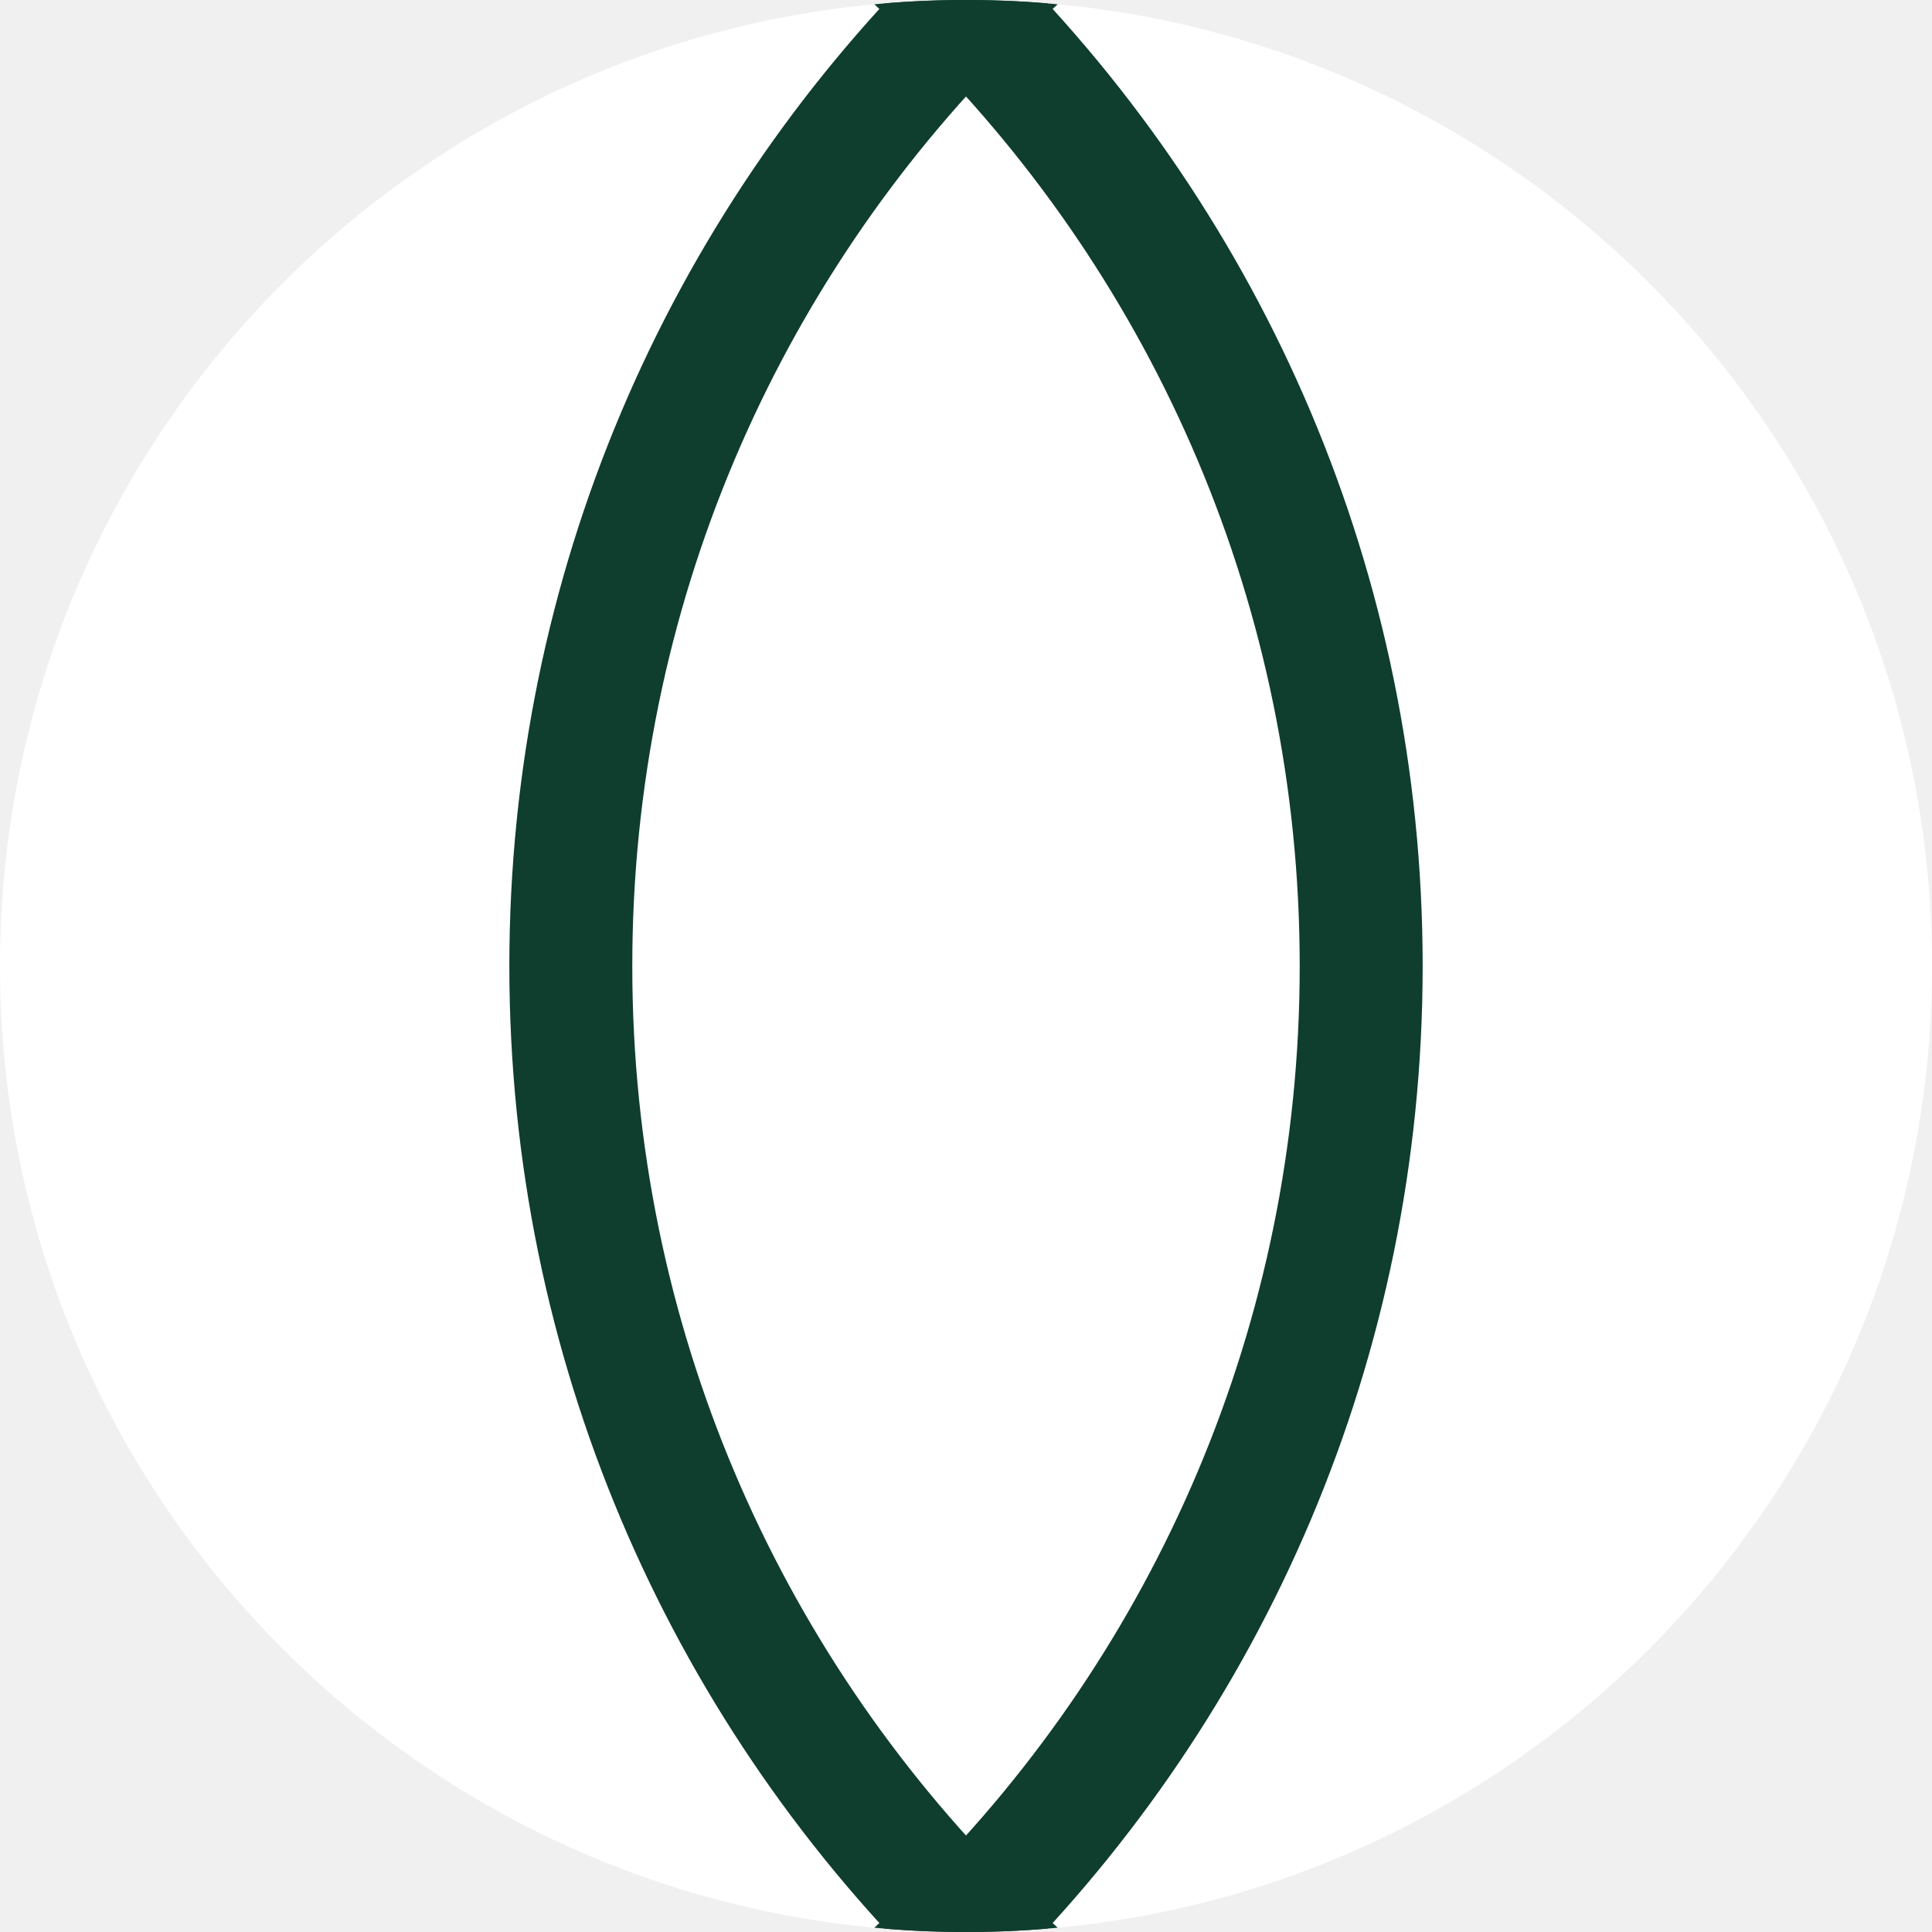
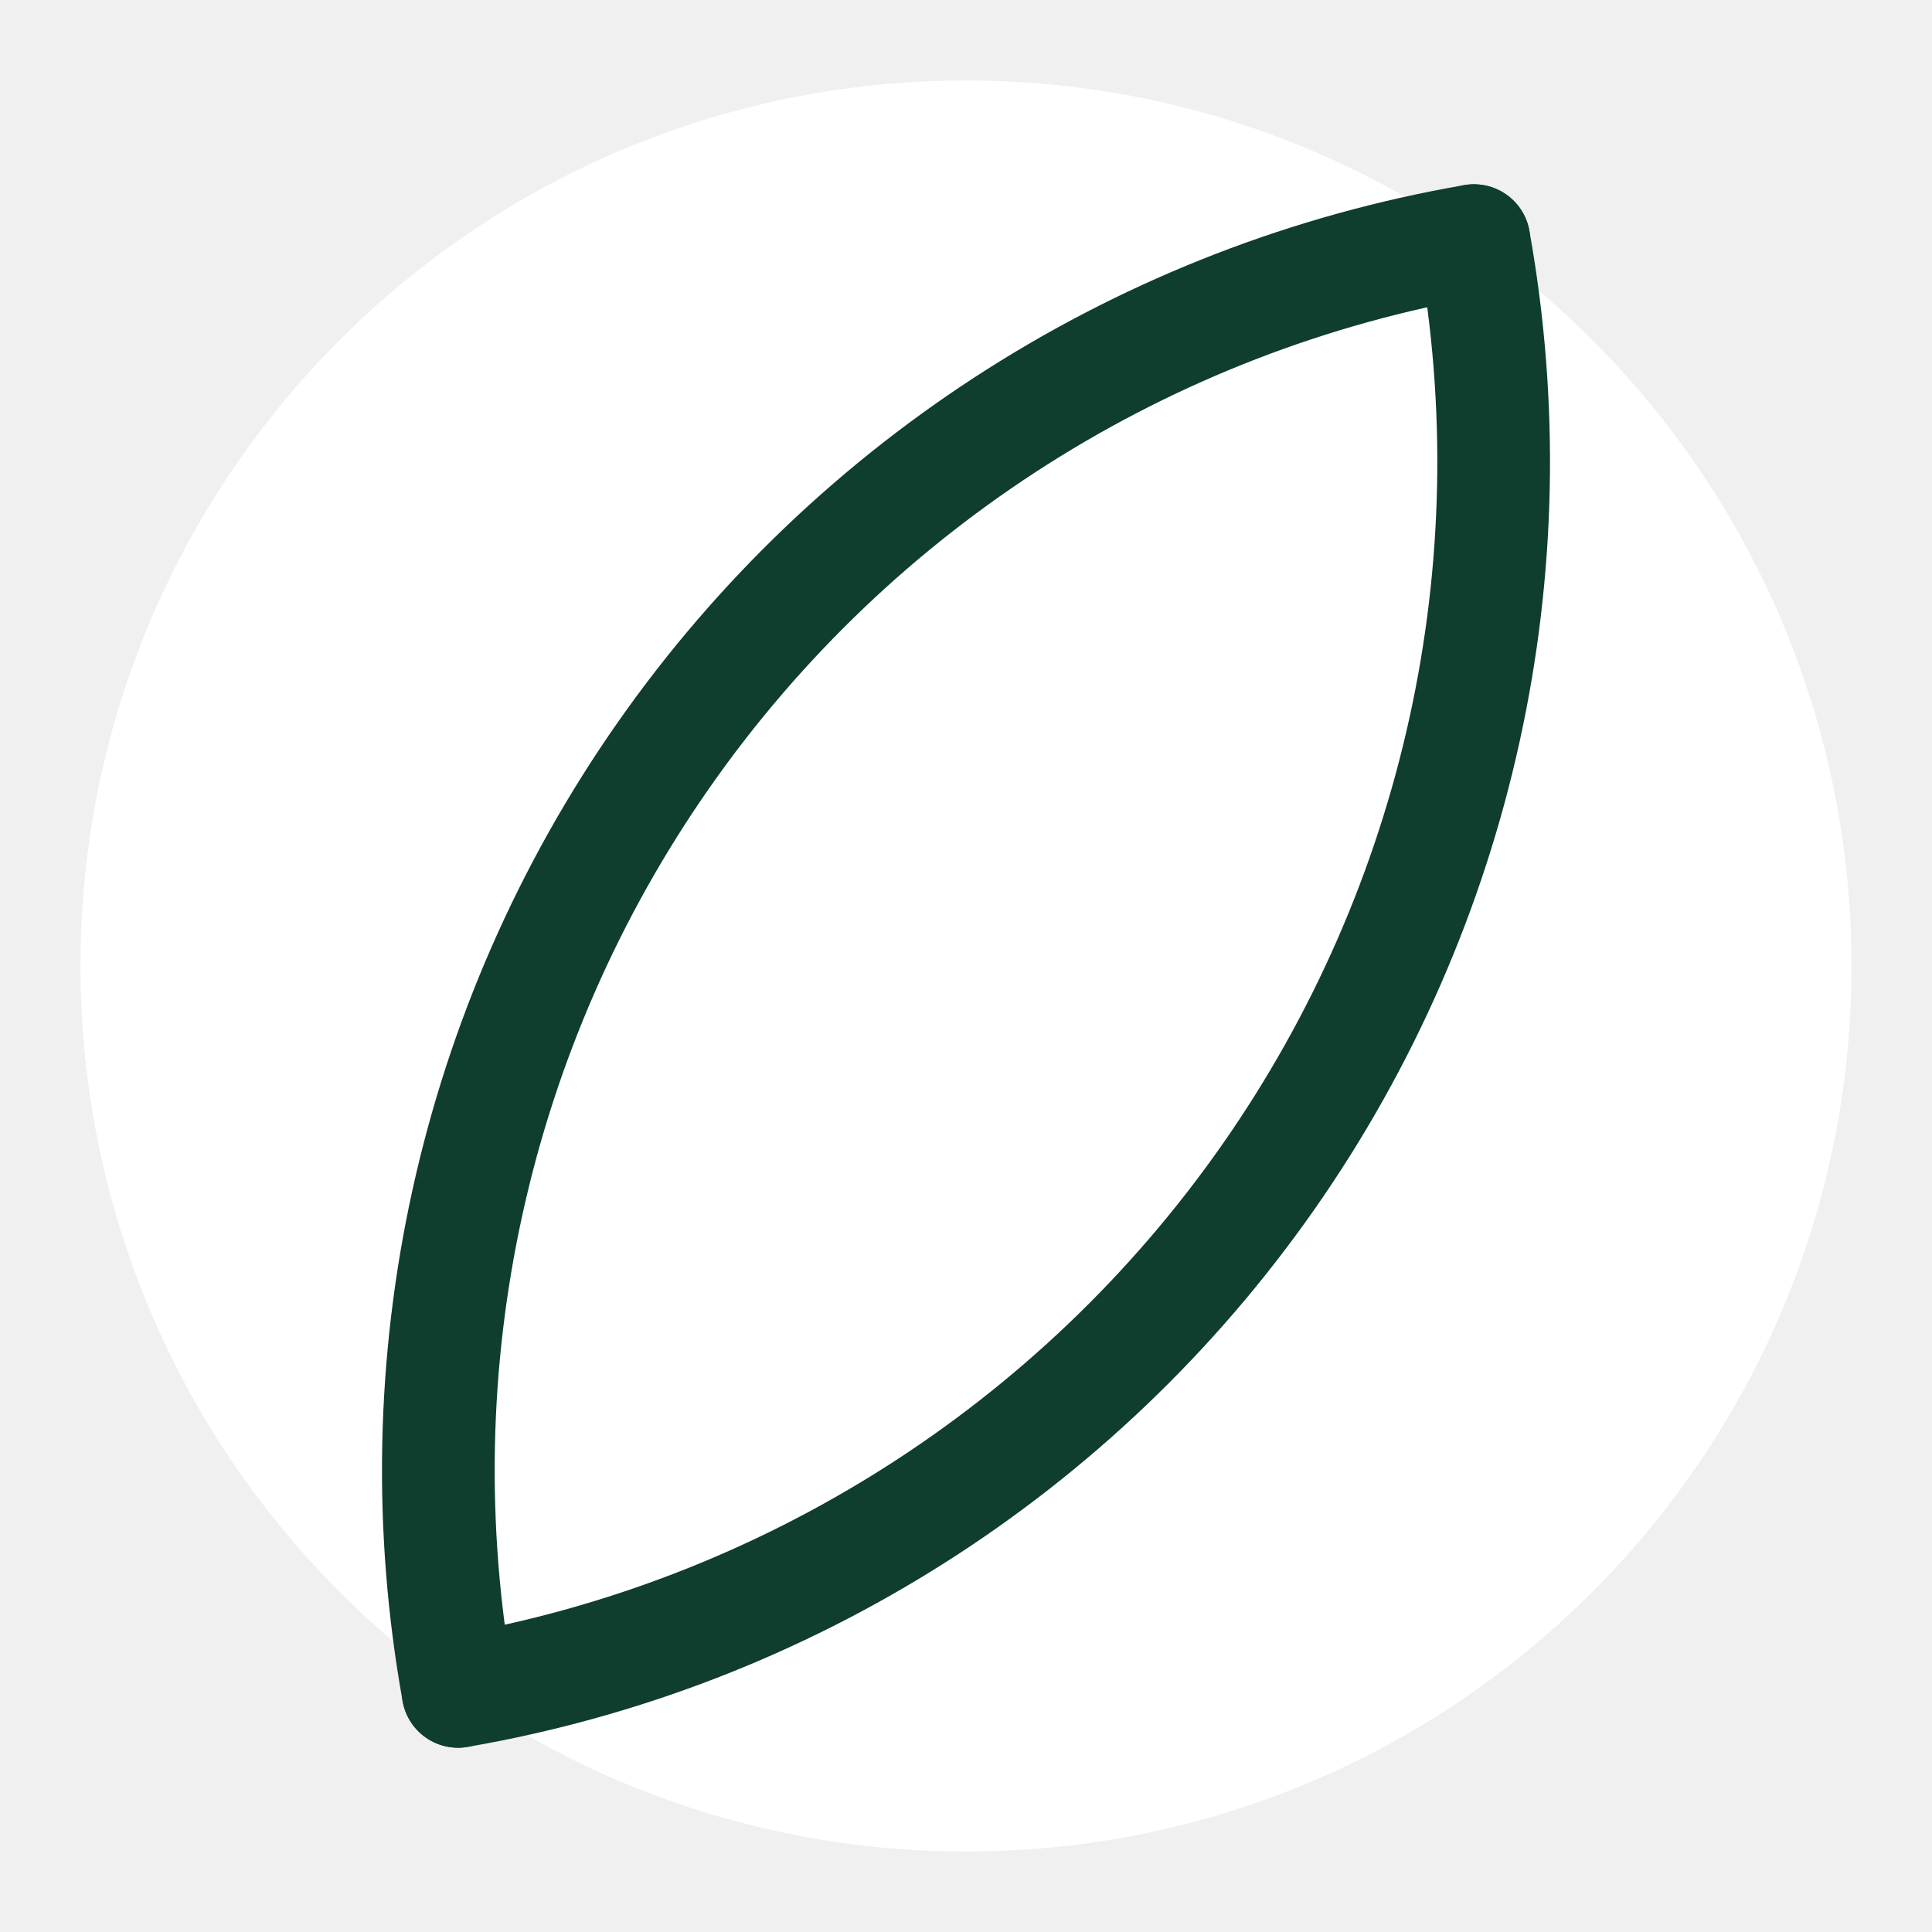
- <svg xmlns="http://www.w3.org/2000/svg" viewBox="0 0 22 22">
-   <defs>
-     <clipPath id="c">
-       <circle cx="11" cy="11" r="11" />
-     </clipPath>
-   </defs>
-   <circle cx="11" cy="11" r="11" fill="#FFFFFF" />
-   <g clip-path="url(#c)" fill="none" stroke="#0F3D2E" stroke-width="1.4">
-     <circle cx="0" cy="11" r="15.5" />
-     <circle cx="22" cy="11" r="15.5" />
+ <svg xmlns="http://www.w3.org/2000/svg" viewBox="0 0 24 24">
+   <circle cx="12" cy="12" r="11" fill="#FFFFFF" />
+   <g transform="rotate(35 12 12)">
+     <g fill="none" stroke="#0F3D2E" stroke-width="1.4" stroke-linecap="round">
+       <path d="M12 1A15.5 15.5 0 0 1 12 23" />
+       <path d="M12 1A15.5 15.5 0 0 0 12 23" />
+     </g>
  </g>
</svg>
